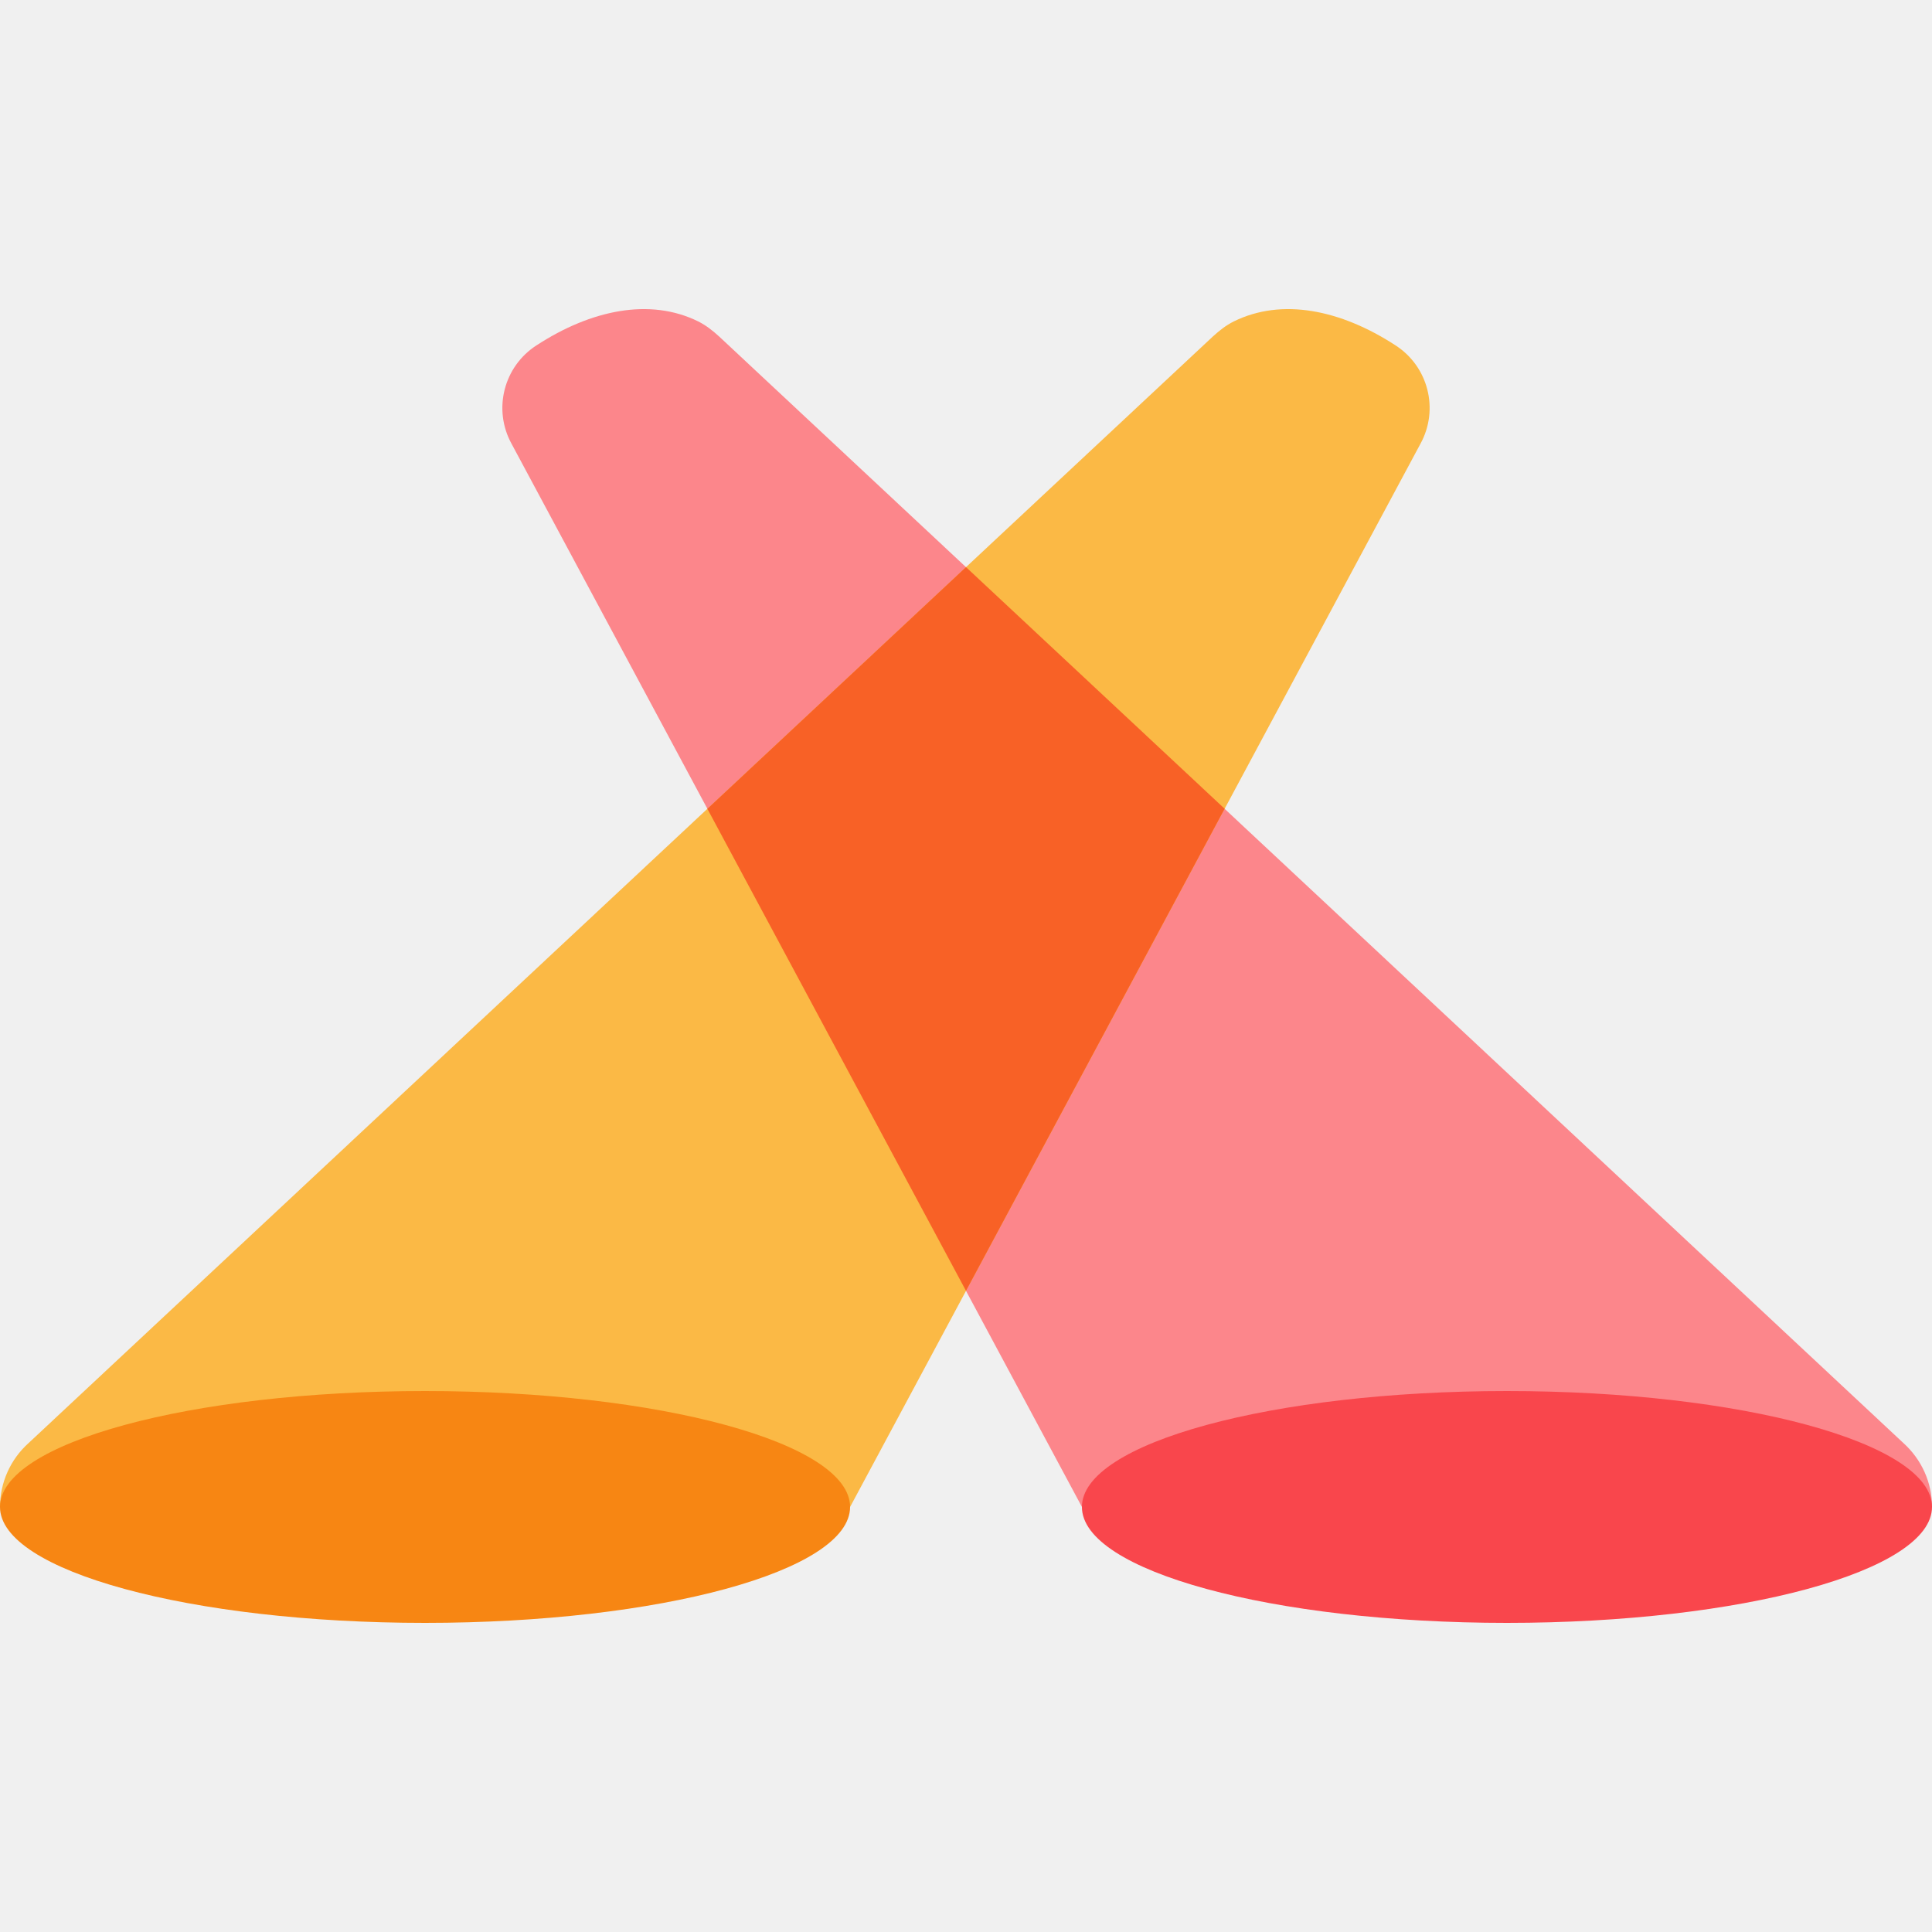
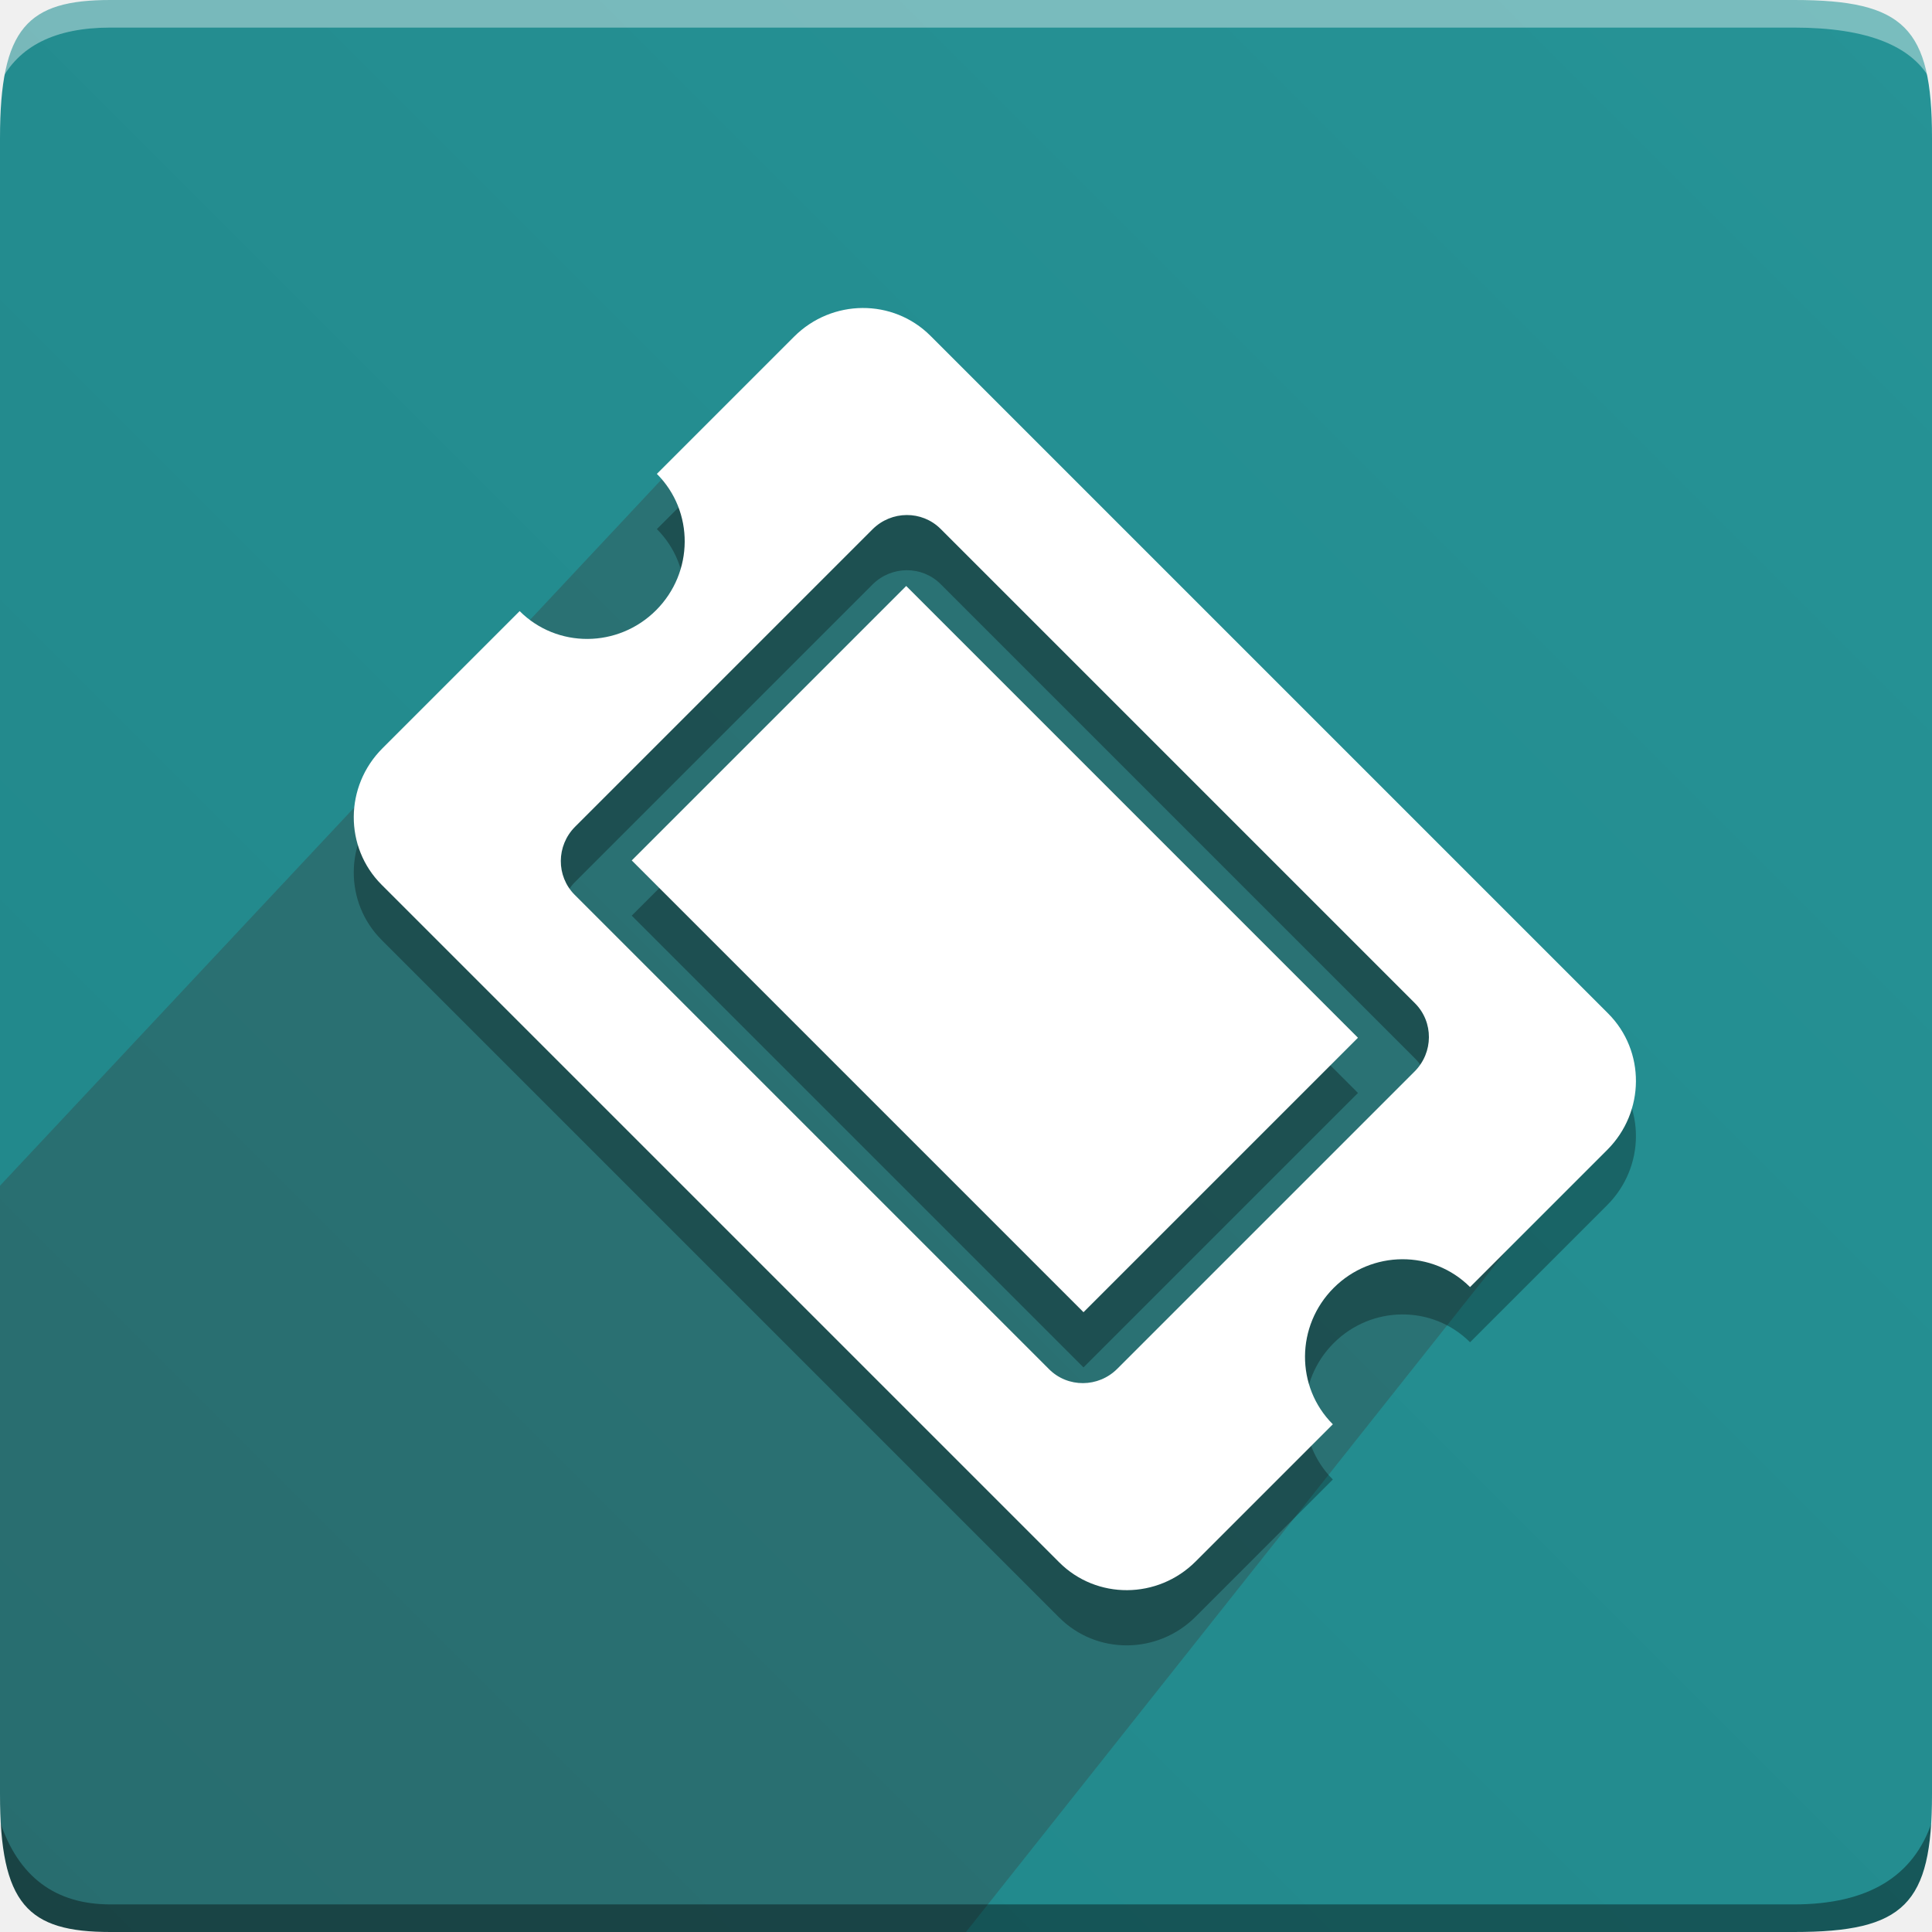
- <svg xmlns="http://www.w3.org/2000/svg" width="50" height="50" viewBox="0 0 50 50">
-   <path d="M13.238 11.483a1.927 1.927 0 0 1 .654-2.55c1.403-.912 2.927-1.233 4.181-.613.2.1.376.24.54.39L49.26 37.346c.472.426.741 1.025.741 1.653H28L13.238 11.483Z" fill="#FC868B" />
-   <path d="M50 39c0 1.657-4.925 3-11 3s-11-1.343-11-3 4.925-3 11-3 11 1.343 11 3Z" fill="#F9464C" />
-   <path d="M36.762 11.483a1.927 1.927 0 0 0-.654-2.55c-1.403-.912-2.927-1.233-4.181-.613-.2.1-.376.24-.54.39L.74 37.346A2.226 2.226 0 0 0 0 39h22l14.762-27.517Z" fill="#FBB945" />
-   <path d="M31.693 20.93 25 14.677l-6.693 6.255L25 33.407l6.693-12.476Z" fill="#F86126" />
-   <path d="M0 39c0 1.657 4.925 3 11 3s11-1.343 11-3-4.925-3-11-3-11 1.343-11 3Z" fill="#F78613" />
+ <svg xmlns="http://www.w3.org/2000/svg" xmlns:xlink="http://www.w3.org/1999/xlink" width="70" height="70" viewBox="0 0 70 70">
+   <defs>
+     <path id="icon-a" d="M4,5.35309892e-14 C36.416,9.87060235e-15 58.084,-3.97961823e-14 65,5.07020818e-14 C69,6.733808e-14 70,1 70,5 C70,43.049 70,62.424 70,65 C70,69 69,70 65,70 C61,70 9,70 4,70 C1,70 7.10542736e-15,69 7.10542736e-15,65 C7.25721566e-15,62.468 3.83358709e-14,41.801 3.60818146e-14,5 C-1.13686838e-13,1 1,5.75716207e-14 4,5.35309892e-14 Z" />
+     <linearGradient id="icon-c" x1="100%" x2="0%" y1="0%" y2="100%">
+       <stop offset="0%" stop-color="#269396" />
+       <stop offset="100%" stop-color="#218689" />
+     </linearGradient>
+     <path id="icon-d" d="M24.472,29.356 L47.62,29.356 L47.62,43.419 L24.472,43.419 L24.472,29.356 Z M53.407,36.387 C53.407,38.329 54.961,39.903 56.879,39.903 L56.879,46.934 C56.879,48.876 55.324,50.45 53.407,50.45 L18.685,50.45 C16.767,50.45 15.212,48.876 15.212,46.934 L15.212,39.903 C17.13,39.903 18.685,38.329 18.685,36.387 C18.685,34.446 17.13,32.872 15.212,32.872 L15.212,25.841 C15.212,23.899 16.767,22.325 18.685,22.325 L53.407,22.325 C55.324,22.325 56.879,23.899 56.879,25.841 L56.879,32.872 C54.961,32.872 53.407,34.446 53.407,36.387 Z M49.935,28.77 C49.935,27.799 49.157,27.012 48.198,27.012 L23.893,27.012 C22.934,27.012 22.157,27.799 22.157,28.77 L22.157,44.005 C22.157,44.975 22.934,45.762 23.893,45.762 L48.198,45.762 C49.157,45.762 49.935,44.975 49.935,44.005 L49.935,28.77 Z" />
+     <path id="icon-e" d="M24.472,27.356 L47.62,27.356 L47.62,41.419 L24.472,41.419 L24.472,27.356 Z M53.407,34.387 C53.407,36.329 54.961,37.903 56.879,37.903 L56.879,44.934 C56.879,46.876 55.324,48.45 53.407,48.45 L18.685,48.45 C16.767,48.45 15.212,46.876 15.212,44.934 L15.212,37.903 C17.13,37.903 18.685,36.329 18.685,34.387 C18.685,32.446 17.13,30.872 15.212,30.872 L15.212,23.841 C15.212,21.899 16.767,20.325 18.685,20.325 L53.407,20.325 C55.324,20.325 56.879,21.899 56.879,23.841 L56.879,30.872 C54.961,30.872 53.407,32.446 53.407,34.387 Z M49.935,26.77 C49.935,25.799 49.157,25.012 48.198,25.012 L23.893,25.012 C22.934,25.012 22.157,25.799 22.157,26.77 L22.157,42.005 C22.157,42.975 22.934,43.762 23.893,43.762 L48.198,43.762 C49.157,43.762 49.935,42.975 49.935,42.005 L49.935,26.77 Z" />
+   </defs>
+   <g fill="none" fill-rule="evenodd">
+     <mask id="icon-b" fill="#fff">
+       <use xlink:href="#icon-a" />
+     </mask>
+     <g mask="url(#icon-b)">
+       <rect width="70" height="70" fill="url(#icon-c)" />
+       <path fill="#FFF" fill-opacity=".383" d="M4,1.8 L65,1.8 C67.667,1.8 69.333,1.133 70,-0.2 C70,2.467 70,3.467 70,2.8 L1.10547097e-14,2.8 C-1.65952376e-14,3.467 -2.9161925e-14,2.467 -2.66453526e-14,-0.2 C0.667,1.133 2,1.8 4,1.8 Z" transform="matrix(1 0 0 -1 0 2.8)" />
+       <path fill="#393939" d="M35,58 L4,58 C2,58 -7.10542736e-15,57.852 0,53.857 L2.0734159e-16,30.96 L29,0 L37,8.286 L58,29 L35,58 Z" opacity=".324" transform="translate(0 12)" />
+       <path fill="#000" fill-opacity=".383" d="M4,4 L65,4 C67.667,4 69.333,3 70,1 C70,3.667 70,5 70,5 L1.77635684e-15,5 C1.77635684e-15,5 1.77635684e-15,3.667 1.77635684e-15,1 C0.667,3 2,4 4,4 Z" transform="translate(0 65)" />
+       <use fill="#000" fill-rule="nonzero" opacity=".3" transform="rotate(45 36.046 36.387)" xlink:href="#icon-d" />
+       <use fill="#FFF" fill-rule="nonzero" transform="rotate(45 36.046 34.387)" xlink:href="#icon-e" />
+     </g>
+   </g>
</svg>
